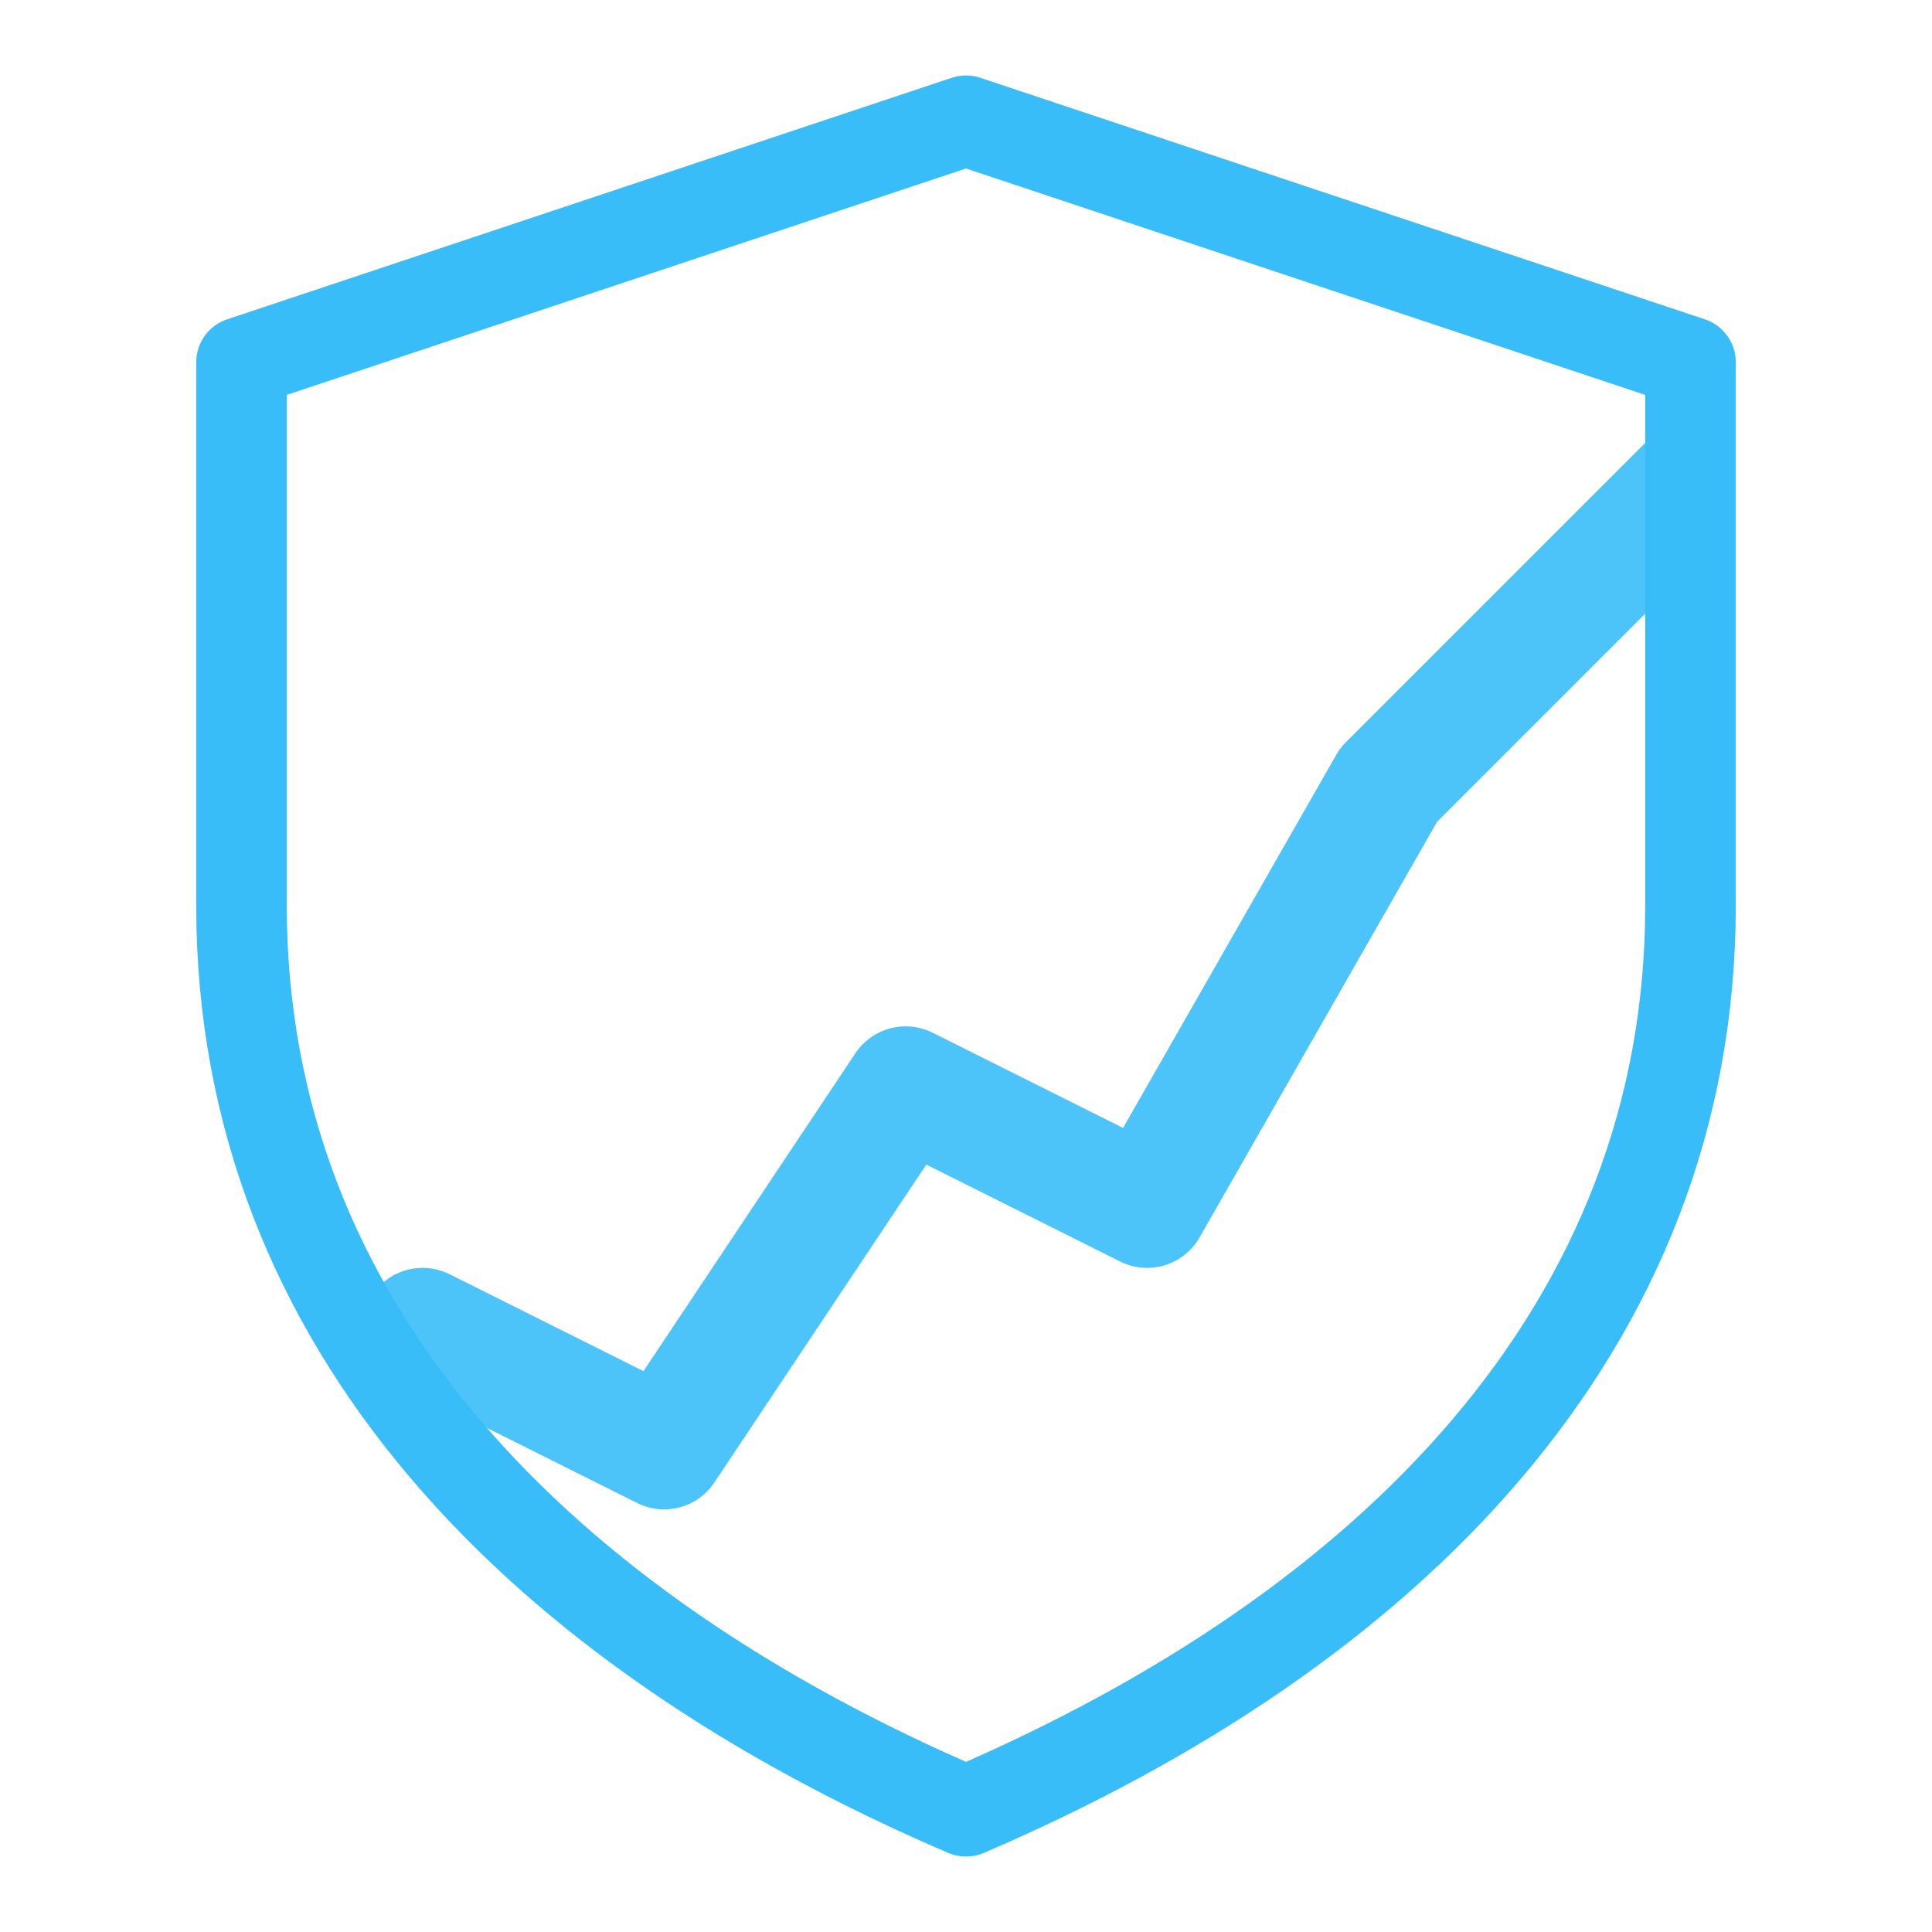
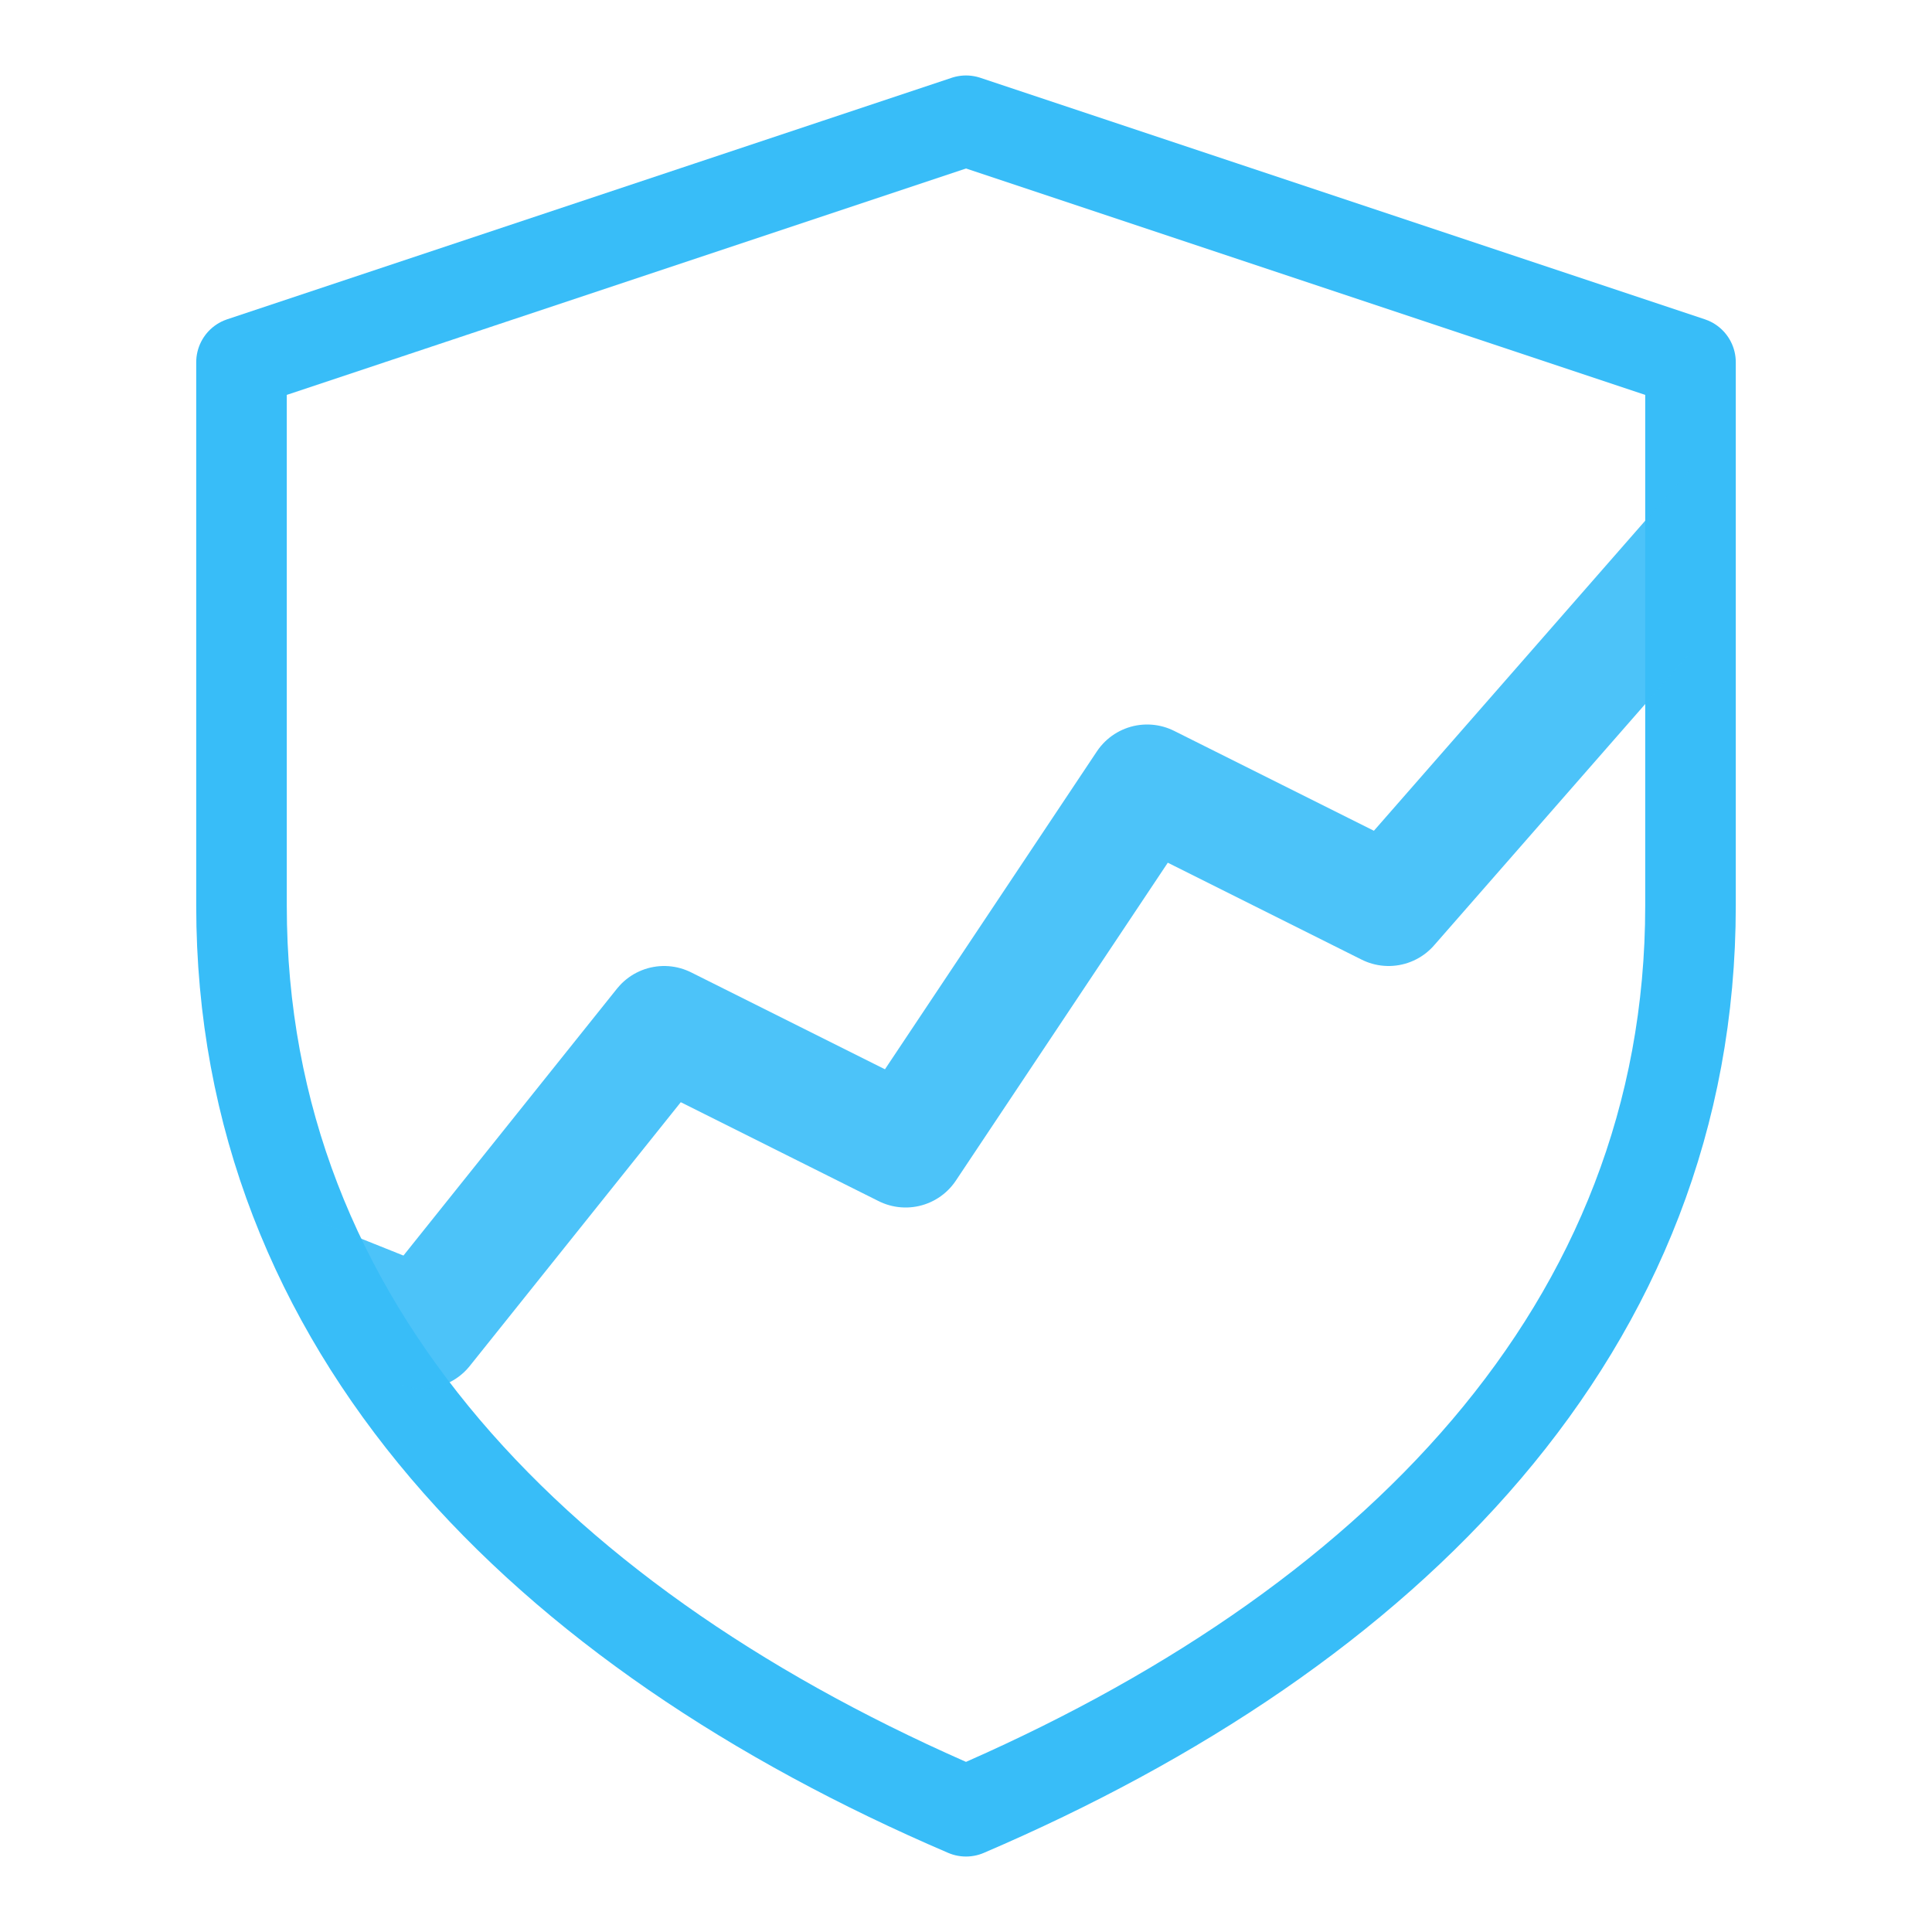
<svg xmlns="http://www.w3.org/2000/svg" viewBox="0 0 128 128" role="img" aria-label="VulnTrends">
  <defs>
    <clipPath id="shield-clip">
      <path d="M64 8 L112 24 V60 C112 88 92 108 64 120 C36 108 16 88 16 60 V24 Z" />
    </clipPath>
  </defs>
  <path d="M64 8 L112 24 V60 C112 88 92 108 64 120 C36 108 16 88 16 60 V24 Z" fill="none" stroke="currentColor" stroke-width="6" stroke-linejoin="round" />
  <g clip-path="url(#shield-clip)">
-     <polyline points="8,104 28,88 44,96 60,72 76,80 92,52 120,24" fill="none" stroke="currentColor" stroke-width="8" stroke-linecap="round" stroke-linejoin="round" opacity="0.9" />
-     <circle cx="120" cy="24" r="7" fill="currentColor" />
+     <polyline points="8,80 28,88 44,68 60,76 76,52 92,60 120,28" fill="none" stroke="currentColor" stroke-width="8" stroke-linecap="round" stroke-linejoin="round" opacity="0.9" />
+     <circle cx="120" cy="28" r="7" fill="currentColor" />
  </g>
  <style>
    /* Default (dark backgrounds): sky-400, the project accent. */
    svg { color: #38bdf8; }
    @media (prefers-color-scheme: light) {
      /* Light backgrounds: a darker sky so it stays visible. */
      svg { color: #0284c7; } /* sky-600 */
    }
  </style>
</svg>
